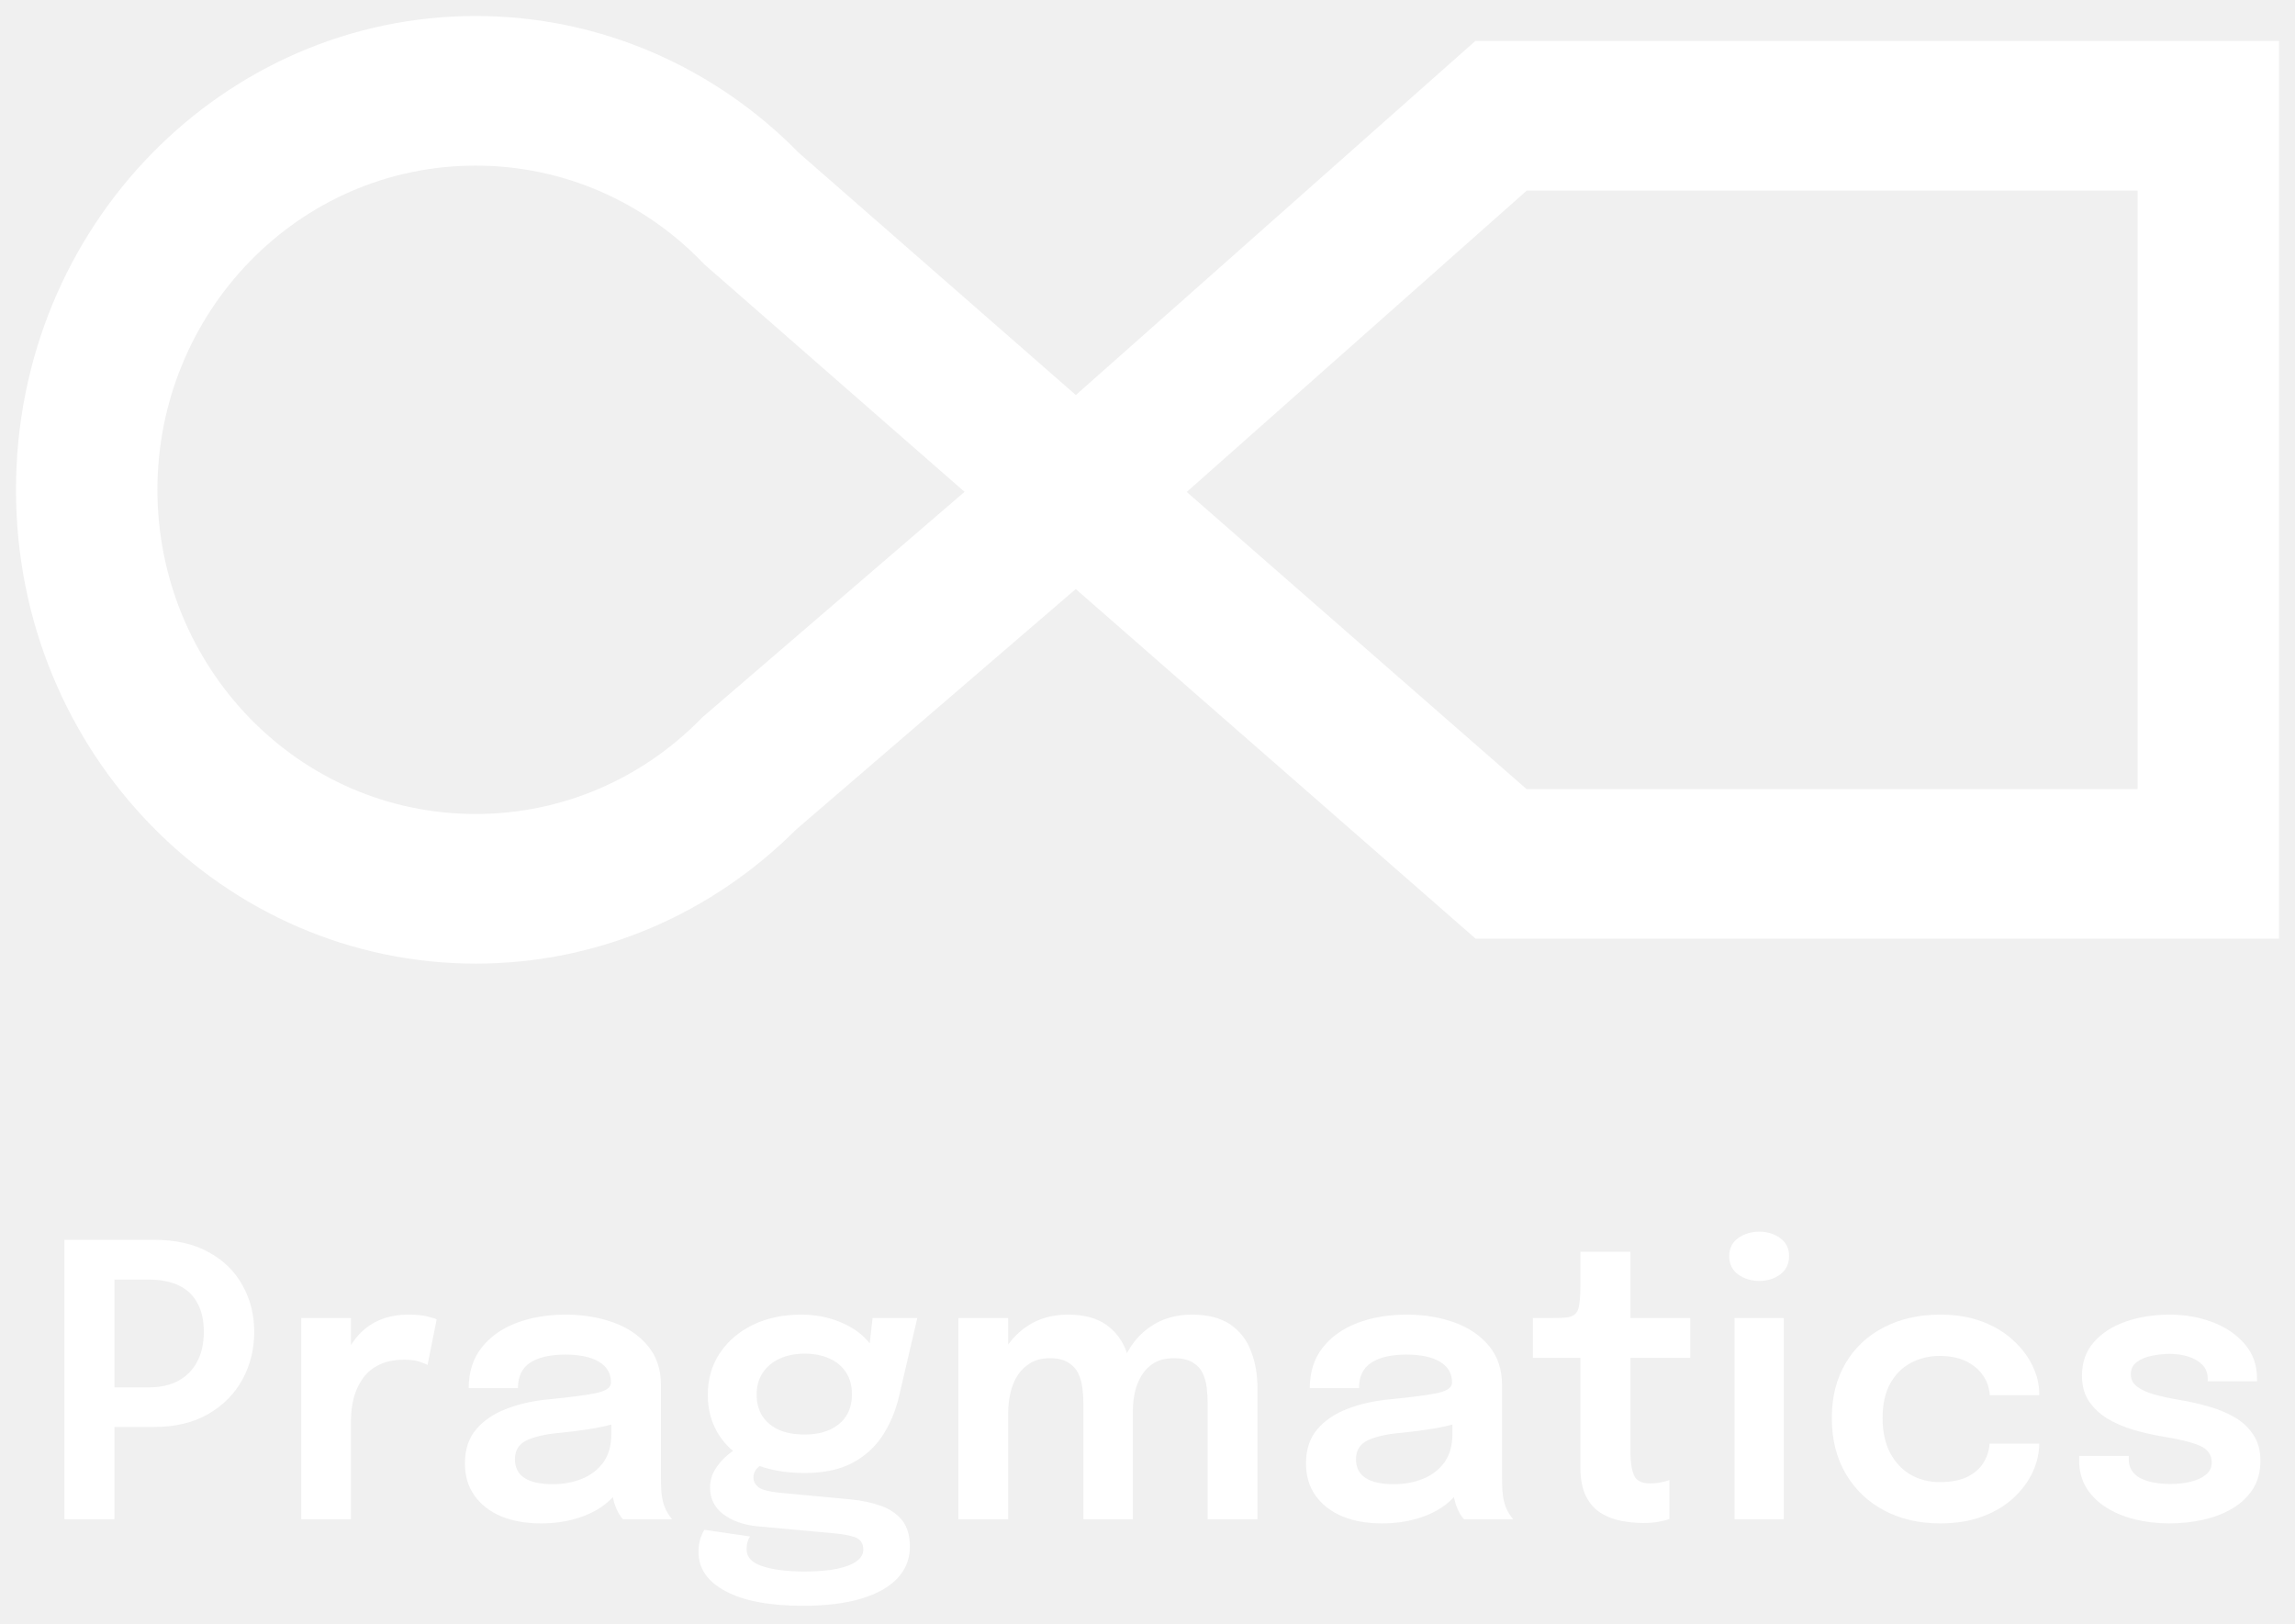
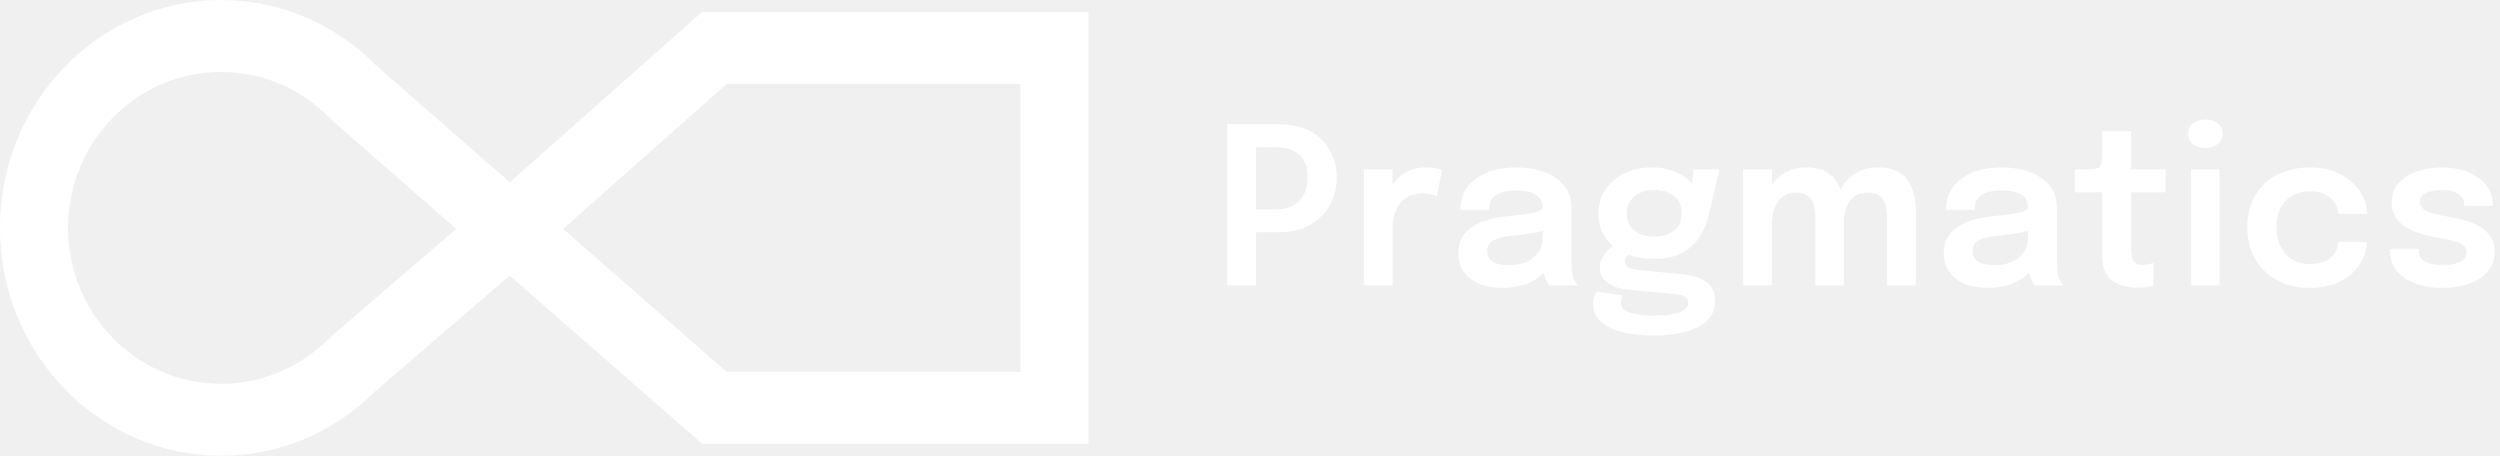
- <svg xmlns="http://www.w3.org/2000/svg" width="574" height="406" viewBox="56 57 574 406" fill="none">
-   <path fill-rule="evenodd" clip-rule="evenodd" d="M60 179.5C60 113.516 111.99 61 174.969 61C206.396 61 234.988 74.026 255.793 95.222L325.08 155.797L425.008 67.237H626V291.763H425.075L325.055 204.321L255.061 264.517C234.321 285.277 206.029 298 174.969 298C111.99 298 60 245.484 60 179.5ZM297.246 180.009L231.646 236.426L231.124 236.956C216.767 251.518 196.965 260.579 174.969 260.579C130.493 260.579 95.375 223.74 95.375 179.5C95.375 135.26 130.493 98.421 174.969 98.421C197.224 98.421 217.234 107.697 231.63 122.562L232.153 123.102L297.246 180.009ZM352.81 180.04L437.801 254.342H590.625V104.658H437.868L352.81 180.04Z" fill="white" />
-   <path d="M84.618 436.956H72.111V367.078H94.567C99.936 367.078 104.469 368.104 108.164 370.157C111.891 372.179 114.717 374.942 116.644 378.448C118.602 381.922 119.581 385.807 119.581 390.102C119.581 394.429 118.602 398.393 116.644 401.993C114.686 405.594 111.828 408.484 108.069 410.663C104.342 412.811 99.842 413.884 94.567 413.884H84.618V436.956ZM84.618 409.905L78.981 403.983H93.193C96.099 403.983 98.578 403.43 100.631 402.325C102.684 401.188 104.248 399.593 105.321 397.54C106.427 395.456 106.98 392.976 106.98 390.102C106.98 387.228 106.443 384.828 105.369 382.901C104.327 380.943 102.779 379.474 100.726 378.495C98.673 377.516 96.162 377.027 93.193 377.027H78.981L84.618 370.82V409.905ZM131.332 436.956V386.644H143.791V403.367L140.902 401.756C141.217 399.577 141.802 397.524 142.654 395.598C143.507 393.639 144.644 391.934 146.065 390.481C147.487 388.997 149.208 387.844 151.229 387.023C153.251 386.202 155.556 385.791 158.146 385.791C160.199 385.791 161.81 385.949 162.978 386.265C164.179 386.549 164.921 386.786 165.205 386.975L162.931 398.393C162.615 398.172 161.968 397.903 160.989 397.587C160.041 397.24 158.762 397.066 157.151 397.066C154.593 397.066 152.445 397.508 150.708 398.393C149.003 399.246 147.645 400.414 146.634 401.899C145.623 403.351 144.897 404.962 144.455 406.731C144.013 408.468 143.791 410.205 143.791 411.942V436.956H131.332ZM191.277 437.998C187.519 437.998 184.218 437.414 181.376 436.246C178.533 435.045 176.306 433.324 174.696 431.082C173.085 428.839 172.28 426.139 172.28 422.981C172.28 419.538 173.211 416.711 175.075 414.5C176.97 412.258 179.512 410.537 182.702 409.336C185.892 408.105 189.429 407.315 193.314 406.968C199.062 406.399 203.073 405.862 205.347 405.357C207.653 404.82 208.806 403.967 208.806 402.799C208.806 402.767 208.806 402.751 208.806 402.751C208.806 402.72 208.806 402.704 208.806 402.704C208.806 400.493 207.811 398.788 205.821 397.587C203.831 396.387 201.02 395.787 197.388 395.787C193.567 395.787 190.629 396.466 188.577 397.824C186.555 399.151 185.545 401.267 185.545 404.173H173.227C173.227 400.225 174.269 396.893 176.354 394.176C178.47 391.429 181.36 389.344 185.023 387.923C188.687 386.502 192.84 385.791 197.483 385.791C201.81 385.791 205.774 386.438 209.374 387.733C212.975 389.028 215.865 390.986 218.044 393.608C220.223 396.229 221.313 399.498 221.313 403.415C221.313 404.078 221.313 404.741 221.313 405.404C221.313 406.068 221.313 406.731 221.313 407.394V426.344C221.313 427.544 221.344 428.729 221.408 429.897C221.502 431.034 221.676 432.061 221.929 432.977C222.245 433.987 222.624 434.84 223.066 435.535C223.508 436.23 223.855 436.704 224.108 436.956H211.79C211.569 436.735 211.253 436.309 210.843 435.677C210.464 435.014 210.116 434.256 209.801 433.403C209.485 432.456 209.248 431.445 209.09 430.371C208.932 429.266 208.853 428.05 208.853 426.723L211.317 428.429C210.369 430.355 208.916 432.045 206.958 433.498C205.032 434.919 202.726 436.024 200.041 436.814C197.357 437.604 194.435 437.998 191.277 437.998ZM194.309 428.192C196.899 428.192 199.299 427.75 201.51 426.865C203.721 425.981 205.505 424.623 206.863 422.791C208.221 420.928 208.9 418.543 208.9 415.637V408.91L211.933 412.321C209.911 413.079 207.479 413.711 204.637 414.216C201.794 414.69 198.92 415.069 196.014 415.353C192.288 415.701 189.477 416.348 187.582 417.295C185.718 418.243 184.787 419.791 184.787 421.938C184.787 424.023 185.576 425.586 187.155 426.628C188.734 427.671 191.119 428.192 194.309 428.192ZM268.602 431.982C271.571 432.266 274.177 432.819 276.419 433.64C278.661 434.461 280.414 435.677 281.678 437.288C282.941 438.93 283.573 441.109 283.573 443.826C283.573 446.858 282.546 449.479 280.493 451.69C278.44 453.901 275.424 455.606 271.445 456.806C267.497 458.007 262.633 458.607 256.853 458.607C248.452 458.607 241.993 457.391 237.477 454.959C232.96 452.558 230.702 449.29 230.702 445.152C230.702 443.983 230.844 442.925 231.128 441.978C231.413 441.03 231.76 440.241 232.171 439.609L243.588 441.267C243.398 441.52 243.209 441.915 243.019 442.452C242.83 443.02 242.735 443.699 242.735 444.489C242.735 446.447 244.046 447.852 246.667 448.705C249.32 449.59 252.842 450.032 257.232 450.032C260.454 450.032 263.138 449.811 265.286 449.368C267.465 448.926 269.107 448.295 270.213 447.473C271.35 446.652 271.918 445.689 271.918 444.584C271.918 442.941 271.176 441.883 269.692 441.409C268.207 440.936 266.439 440.62 264.386 440.462L245.293 438.709C241.882 438.362 239.072 437.351 236.861 435.677C234.681 434.003 233.592 431.792 233.592 429.045C233.592 427.371 234.034 425.823 234.918 424.402C235.834 422.981 236.877 421.796 238.045 420.849C239.214 419.87 240.209 419.269 241.03 419.048L248.136 422.554C247.473 422.649 246.683 423.075 245.767 423.833C244.883 424.591 244.441 425.491 244.441 426.534C244.441 427.513 244.883 428.334 245.767 428.997C246.652 429.629 248.357 430.071 250.884 430.324L268.602 431.982ZM274.24 386.644H285.42L280.872 406.162C280.019 409.826 278.646 413.111 276.751 416.016C274.856 418.922 272.329 421.212 269.171 422.886C266.012 424.56 262.033 425.397 257.232 425.397C252.242 425.397 247.931 424.591 244.299 422.981C240.698 421.338 237.919 419.048 235.961 416.111C234.002 413.142 233.023 409.731 233.023 405.878C233.023 401.93 234.018 398.456 236.008 395.456C238.029 392.424 240.793 390.055 244.299 388.349C247.836 386.644 251.831 385.791 256.285 385.791C259.885 385.791 263.122 386.391 265.996 387.591C268.871 388.76 271.16 390.292 272.866 392.187C274.603 394.082 275.535 396.103 275.661 398.251L272.866 398.772L274.24 386.644ZM257.185 415.779C259.617 415.779 261.717 415.385 263.486 414.595C265.254 413.806 266.628 412.669 267.607 411.184C268.586 409.668 269.076 407.836 269.076 405.689C269.076 403.572 268.586 401.756 267.607 400.24C266.628 398.724 265.254 397.572 263.486 396.782C261.717 395.961 259.632 395.55 257.232 395.55C254.895 395.55 252.826 395.961 251.026 396.782C249.226 397.603 247.804 398.788 246.762 400.335C245.751 401.851 245.246 403.667 245.246 405.783C245.246 407.899 245.736 409.715 246.715 411.231C247.725 412.716 249.115 413.853 250.884 414.642C252.684 415.4 254.784 415.779 257.185 415.779ZM326.973 436.956V416.537C326.973 414.674 326.973 413.048 326.973 411.658C326.973 410.237 326.973 409.052 326.973 408.105C326.973 406.873 326.894 405.594 326.736 404.267C326.578 402.909 326.23 401.662 325.694 400.525C325.157 399.388 324.32 398.472 323.183 397.777C322.077 397.051 320.545 396.687 318.587 396.687C316.692 396.687 315.082 397.082 313.755 397.872C312.46 398.63 311.386 399.656 310.534 400.951C309.712 402.214 309.112 403.667 308.733 405.31C308.354 406.92 308.165 408.578 308.165 410.284L303.996 407.489C303.996 403.351 304.77 399.656 306.317 396.403C307.865 393.15 310.06 390.576 312.902 388.681C315.776 386.754 319.172 385.791 323.088 385.791C327.131 385.791 330.336 386.644 332.705 388.349C335.074 390.023 336.764 392.297 337.774 395.171C338.817 398.045 339.338 401.267 339.338 404.836C339.338 406.162 339.338 407.931 339.338 410.142C339.338 412.321 339.338 414.895 339.338 417.864V436.956H326.973ZM295.705 436.956V386.644H308.165V436.956H295.705ZM358.051 436.956V416.585C358.051 414.595 358.051 412.905 358.051 411.516C358.051 410.126 358.051 408.957 358.051 408.01C358.051 406.683 357.972 405.357 357.814 404.03C357.656 402.672 357.309 401.456 356.772 400.383C356.235 399.277 355.398 398.393 354.261 397.73C353.124 397.035 351.576 396.687 349.618 396.687C347.691 396.687 346.065 397.066 344.738 397.824C343.443 398.582 342.401 399.593 341.612 400.856C340.822 402.12 340.238 403.541 339.859 405.12C339.511 406.699 339.338 408.278 339.338 409.858L335.169 407.11C335.169 403.099 335.927 399.482 337.443 396.261C338.959 393.039 341.138 390.497 343.98 388.634C346.823 386.739 350.202 385.791 354.119 385.791C358.067 385.791 361.241 386.596 363.641 388.207C366.041 389.818 367.779 392.029 368.852 394.84C369.958 397.619 370.51 400.793 370.51 404.362C370.51 405.752 370.51 407.52 370.51 409.668C370.51 411.816 370.51 414.358 370.51 417.295V436.956H358.051ZM401.637 437.998C397.879 437.998 394.579 437.414 391.736 436.246C388.894 435.045 386.667 433.324 385.056 431.082C383.445 428.839 382.64 426.139 382.64 422.981C382.64 419.538 383.572 416.711 385.435 414.5C387.33 412.258 389.873 410.537 393.063 409.336C396.252 408.105 399.79 407.315 403.675 406.968C409.423 406.399 413.434 405.862 415.708 405.357C418.013 404.82 419.166 403.967 419.166 402.799C419.166 402.767 419.166 402.751 419.166 402.751C419.166 402.72 419.166 402.704 419.166 402.704C419.166 400.493 418.171 398.788 416.182 397.587C414.192 396.387 411.381 395.787 407.749 395.787C403.927 395.787 400.99 396.466 398.937 397.824C396.916 399.151 395.905 401.267 395.905 404.173H383.588C383.588 400.225 384.63 396.893 386.714 394.176C388.83 391.429 391.72 389.344 395.384 387.923C399.048 386.502 403.201 385.791 407.844 385.791C412.171 385.791 416.134 386.438 419.735 387.733C423.335 389.028 426.225 390.986 428.404 393.608C430.584 396.229 431.673 399.498 431.673 403.415C431.673 404.078 431.673 404.741 431.673 405.404C431.673 406.068 431.673 406.731 431.673 407.394V426.344C431.673 427.544 431.705 428.729 431.768 429.897C431.863 431.034 432.037 432.061 432.289 432.977C432.605 433.987 432.984 434.84 433.426 435.535C433.868 436.23 434.216 436.704 434.468 436.956H422.151C421.93 436.735 421.614 436.309 421.203 435.677C420.824 435.014 420.477 434.256 420.161 433.403C419.845 432.456 419.608 431.445 419.451 430.371C419.293 429.266 419.214 428.05 419.214 426.723L421.677 428.429C420.73 430.355 419.277 432.045 417.319 433.498C415.392 434.919 413.086 436.024 410.402 436.814C407.717 437.604 404.796 437.998 401.637 437.998ZM404.669 428.192C407.259 428.192 409.66 427.75 411.87 426.865C414.081 425.981 415.866 424.623 417.224 422.791C418.582 420.928 419.261 418.543 419.261 415.637V408.91L422.293 412.321C420.272 413.079 417.84 413.711 414.997 414.216C412.155 414.69 409.281 415.069 406.375 415.353C402.648 415.701 399.837 416.348 397.942 417.295C396.079 418.243 395.147 419.791 395.147 421.938C395.147 424.023 395.937 425.586 397.516 426.628C399.095 427.671 401.48 428.192 404.669 428.192ZM467.053 437.904C465.253 437.904 463.421 437.73 461.557 437.383C459.694 437.035 457.988 436.388 456.441 435.44C454.893 434.493 453.646 433.103 452.698 431.271C451.751 429.439 451.277 427.023 451.277 424.023C451.277 423.328 451.277 422.633 451.277 421.938C451.277 421.212 451.277 420.47 451.277 419.712V396.593H439.386V386.644H444.218C445.86 386.644 447.155 386.581 448.103 386.454C449.05 386.296 449.745 385.949 450.187 385.412C450.63 384.875 450.914 384.038 451.04 382.901C451.198 381.733 451.277 380.122 451.277 378.069V370.062H463.784V386.644H478.755V396.593H463.784V416.774C463.784 417.374 463.784 417.975 463.784 418.575C463.784 419.143 463.784 419.696 463.784 420.233C463.784 422.57 464.068 424.449 464.637 425.87C465.205 427.292 466.548 428.002 468.664 428.002C469.674 428.002 470.622 427.908 471.506 427.718C472.422 427.529 473.101 427.339 473.543 427.15V436.909C472.943 437.13 472.075 437.351 470.938 437.572C469.801 437.793 468.506 437.904 467.053 437.904ZM489.821 436.956V386.644H502.139V436.956H489.821ZM496.027 377.358C494.006 377.358 492.237 376.821 490.721 375.747C489.237 374.642 488.495 373.11 488.495 371.152C488.495 369.225 489.237 367.725 490.721 366.651C492.237 365.578 494.006 365.041 496.027 365.041C498.017 365.041 499.754 365.578 501.239 366.651C502.723 367.725 503.465 369.225 503.465 371.152C503.465 373.11 502.723 374.642 501.239 375.747C499.754 376.821 498.017 377.358 496.027 377.358ZM541.253 437.998C535.947 437.998 531.257 436.909 527.182 434.73C523.108 432.55 519.918 429.487 517.613 425.539C515.307 421.591 514.154 416.964 514.154 411.658C514.154 406.383 515.307 401.804 517.613 397.919C519.918 394.034 523.108 391.05 527.182 388.965C531.257 386.849 535.947 385.791 541.253 385.791C545.232 385.791 548.754 386.375 551.817 387.544C554.881 388.712 557.455 390.276 559.54 392.234C561.656 394.161 563.266 396.293 564.372 398.63C565.477 400.935 566.03 403.241 566.03 405.546C566.03 405.61 566.03 405.673 566.03 405.736C566.03 405.799 566.03 405.862 566.03 405.925H553.665C553.665 405.768 553.649 405.594 553.618 405.404C553.586 405.215 553.555 405.025 553.523 404.836C553.27 403.225 552.623 401.772 551.581 400.477C550.538 399.151 549.149 398.093 547.412 397.303C545.674 396.514 543.574 396.119 541.111 396.119C538.489 396.119 536.089 396.703 533.91 397.872C531.762 399.009 530.041 400.73 528.746 403.036C527.482 405.341 526.851 408.215 526.851 411.658C526.851 415.069 527.482 417.975 528.746 420.375C530.009 422.744 531.715 424.56 533.862 425.823C536.042 427.055 538.458 427.671 541.111 427.671C543.922 427.671 546.211 427.244 547.98 426.392C549.78 425.507 551.138 424.339 552.054 422.886C552.97 421.401 553.491 419.791 553.618 418.053H566.03C566.03 420.391 565.493 422.744 564.419 425.112C563.345 427.45 561.766 429.597 559.682 431.555C557.597 433.514 555.007 435.077 551.912 436.246C548.849 437.414 545.295 437.998 541.253 437.998ZM598.559 437.998C595.559 437.998 592.7 437.667 589.984 437.004C587.299 436.34 584.899 435.345 582.783 434.019C580.699 432.692 579.04 431.05 577.809 429.092C576.608 427.102 576.008 424.812 576.008 422.223C576.008 422.033 576.008 421.844 576.008 421.654C576.008 421.464 576.008 421.291 576.008 421.133H588.421C588.421 421.291 588.421 421.433 588.421 421.559C588.421 421.654 588.421 421.796 588.421 421.986C588.421 424.039 589.352 425.586 591.216 426.628C593.111 427.639 595.685 428.144 598.938 428.144C600.707 428.144 602.365 427.955 603.912 427.576C605.492 427.197 606.755 426.613 607.702 425.823C608.681 425.033 609.171 424.023 609.171 422.791C609.171 420.801 608.145 419.38 606.092 418.527C604.07 417.674 600.88 416.901 596.522 416.206C594.121 415.795 591.753 415.243 589.416 414.548C587.078 413.853 584.946 412.921 583.02 411.753C581.125 410.584 579.593 409.131 578.424 407.394C577.287 405.657 576.719 403.541 576.719 401.046C576.719 397.73 577.698 394.95 579.656 392.708C581.646 390.434 584.299 388.712 587.615 387.544C590.963 386.375 594.643 385.791 598.654 385.791C602.507 385.791 606.092 386.423 609.408 387.686C612.724 388.949 615.393 390.765 617.414 393.134C619.467 395.503 620.494 398.361 620.494 401.709C620.494 401.835 620.494 401.978 620.494 402.135C620.494 402.262 620.494 402.372 620.494 402.467H608.176C608.176 402.372 608.176 402.278 608.176 402.183C608.176 402.088 608.176 401.978 608.176 401.851C608.176 400.398 607.718 399.214 606.802 398.298C605.886 397.382 604.702 396.703 603.249 396.261C601.796 395.819 600.264 395.598 598.654 395.598C597.232 395.598 595.764 395.756 594.248 396.071C592.732 396.356 591.468 396.877 590.458 397.635C589.447 398.361 588.942 399.388 588.942 400.714C588.942 401.978 589.463 403.004 590.505 403.794C591.547 404.583 593 405.246 594.864 405.783C596.727 406.289 598.875 406.747 601.307 407.157C603.612 407.536 605.934 408.057 608.271 408.721C610.64 409.384 612.803 410.268 614.761 411.374C616.719 412.479 618.299 413.932 619.499 415.732C620.731 417.501 621.346 419.696 621.346 422.317C621.346 425.097 620.715 427.465 619.451 429.424C618.188 431.382 616.467 433.008 614.287 434.303C612.14 435.567 609.708 436.498 606.992 437.098C604.276 437.698 601.465 437.998 598.559 437.998Z" fill="white" />
+ <svg xmlns="http://www.w3.org/2000/svg" width="1300" height="237" viewBox="0 0 1300 237" fill="none">
+   <path transform="translate(-60 -61)" fill-rule="evenodd" clip-rule="evenodd" d="M60 179.5C60 113.516 111.99 61 174.969 61C206.396 61 234.988 74.026 255.793 95.222L325.08 155.797L425.008 67.237H626V291.763H425.075L325.055 204.321L255.061 264.517C234.321 285.277 206.029 298 174.969 298C111.99 298 60 245.484 60 179.5ZM297.246 180.009L231.646 236.426L231.124 236.956C216.767 251.518 196.965 260.579 174.969 260.579C130.493 260.579 95.375 223.74 95.375 179.5C95.375 135.26 130.493 98.421 174.969 98.421C197.224 98.421 217.234 107.697 231.63 122.562L232.153 123.102L297.246 180.009ZM352.81 180.04L437.801 254.342H590.625V104.658H437.868L352.81 180.04Z" fill="white" />
+   <path transform="translate(638.0 62.1) scale(1.2) translate(-72 -365)" d="M84.618 436.956H72.111V367.078H94.567C99.936 367.078 104.469 368.104 108.164 370.157C111.891 372.179 114.717 374.942 116.644 378.448C118.602 381.922 119.581 385.807 119.581 390.102C119.581 394.429 118.602 398.393 116.644 401.993C114.686 405.594 111.828 408.484 108.069 410.663C104.342 412.811 99.842 413.884 94.567 413.884H84.618V436.956ZM84.618 409.905L78.981 403.983H93.193C96.099 403.983 98.578 403.43 100.631 402.325C102.684 401.188 104.248 399.593 105.321 397.54C106.427 395.456 106.98 392.976 106.98 390.102C106.98 387.228 106.443 384.828 105.369 382.901C104.327 380.943 102.779 379.474 100.726 378.495C98.673 377.516 96.162 377.027 93.193 377.027H78.981L84.618 370.82V409.905ZM131.332 436.956V386.644H143.791V403.367L140.902 401.756C141.217 399.577 141.802 397.524 142.654 395.598C143.507 393.639 144.644 391.934 146.065 390.481C147.487 388.997 149.208 387.844 151.229 387.023C153.251 386.202 155.556 385.791 158.146 385.791C160.199 385.791 161.81 385.949 162.978 386.265C164.179 386.549 164.921 386.786 165.205 386.975L162.931 398.393C162.615 398.172 161.968 397.903 160.989 397.587C160.041 397.24 158.762 397.066 157.151 397.066C154.593 397.066 152.445 397.508 150.708 398.393C149.003 399.246 147.645 400.414 146.634 401.899C145.623 403.351 144.897 404.962 144.455 406.731C144.013 408.468 143.791 410.205 143.791 411.942V436.956H131.332ZM191.277 437.998C187.519 437.998 184.218 437.414 181.376 436.246C178.533 435.045 176.306 433.324 174.696 431.082C173.085 428.839 172.28 426.139 172.28 422.981C172.28 419.538 173.211 416.711 175.075 414.5C176.97 412.258 179.512 410.537 182.702 409.336C185.892 408.105 189.429 407.315 193.314 406.968C199.062 406.399 203.073 405.862 205.347 405.357C207.653 404.82 208.806 403.967 208.806 402.799C208.806 402.767 208.806 402.751 208.806 402.751C208.806 402.72 208.806 402.704 208.806 402.704C208.806 400.493 207.811 398.788 205.821 397.587C203.831 396.387 201.02 395.787 197.388 395.787C193.567 395.787 190.629 396.466 188.577 397.824C186.555 399.151 185.545 401.267 185.545 404.173H173.227C173.227 400.225 174.269 396.893 176.354 394.176C178.47 391.429 181.36 389.344 185.023 387.923C188.687 386.502 192.84 385.791 197.483 385.791C201.81 385.791 205.774 386.438 209.374 387.733C212.975 389.028 215.865 390.986 218.044 393.608C220.223 396.229 221.313 399.498 221.313 403.415C221.313 404.078 221.313 404.741 221.313 405.404C221.313 406.068 221.313 406.731 221.313 407.394V426.344C221.313 427.544 221.344 428.729 221.408 429.897C221.502 431.034 221.676 432.061 221.929 432.977C222.245 433.987 222.624 434.84 223.066 435.535C223.508 436.23 223.855 436.704 224.108 436.956H211.79C211.569 436.735 211.253 436.309 210.843 435.677C210.464 435.014 210.116 434.256 209.801 433.403C209.485 432.456 209.248 431.445 209.09 430.371C208.932 429.266 208.853 428.05 208.853 426.723L211.317 428.429C210.369 430.355 208.916 432.045 206.958 433.498C205.032 434.919 202.726 436.024 200.041 436.814C197.357 437.604 194.435 437.998 191.277 437.998ZM194.309 428.192C196.899 428.192 199.299 427.75 201.51 426.865C203.721 425.981 205.505 424.623 206.863 422.791C208.221 420.928 208.9 418.543 208.9 415.637V408.91L211.933 412.321C209.911 413.079 207.479 413.711 204.637 414.216C201.794 414.69 198.92 415.069 196.014 415.353C192.288 415.701 189.477 416.348 187.582 417.295C185.718 418.243 184.787 419.791 184.787 421.938C184.787 424.023 185.576 425.586 187.155 426.628C188.734 427.671 191.119 428.192 194.309 428.192ZM268.602 431.982C271.571 432.266 274.177 432.819 276.419 433.64C278.661 434.461 280.414 435.677 281.678 437.288C282.941 438.93 283.573 441.109 283.573 443.826C283.573 446.858 282.546 449.479 280.493 451.69C278.44 453.901 275.424 455.606 271.445 456.806C267.497 458.007 262.633 458.607 256.853 458.607C248.452 458.607 241.993 457.391 237.477 454.959C232.96 452.558 230.702 449.29 230.702 445.152C230.702 443.983 230.844 442.925 231.128 441.978C231.413 441.03 231.76 440.241 232.171 439.609L243.588 441.267C243.398 441.52 243.209 441.915 243.019 442.452C242.83 443.02 242.735 443.699 242.735 444.489C242.735 446.447 244.046 447.852 246.667 448.705C249.32 449.59 252.842 450.032 257.232 450.032C260.454 450.032 263.138 449.811 265.286 449.368C267.465 448.926 269.107 448.295 270.213 447.473C271.35 446.652 271.918 445.689 271.918 444.584C271.918 442.941 271.176 441.883 269.692 441.409C268.207 440.936 266.439 440.62 264.386 440.462L245.293 438.709C241.882 438.362 239.072 437.351 236.861 435.677C234.681 434.003 233.592 431.792 233.592 429.045C233.592 427.371 234.034 425.823 234.918 424.402C235.834 422.981 236.877 421.796 238.045 420.849C239.214 419.87 240.209 419.269 241.03 419.048L248.136 422.554C247.473 422.649 246.683 423.075 245.767 423.833C244.883 424.591 244.441 425.491 244.441 426.534C244.441 427.513 244.883 428.334 245.767 428.997C246.652 429.629 248.357 430.071 250.884 430.324L268.602 431.982ZM274.24 386.644H285.42L280.872 406.162C280.019 409.826 278.646 413.111 276.751 416.016C274.856 418.922 272.329 421.212 269.171 422.886C266.012 424.56 262.033 425.397 257.232 425.397C252.242 425.397 247.931 424.591 244.299 422.981C240.698 421.338 237.919 419.048 235.961 416.111C234.002 413.142 233.023 409.731 233.023 405.878C233.023 401.93 234.018 398.456 236.008 395.456C238.029 392.424 240.793 390.055 244.299 388.349C247.836 386.644 251.831 385.791 256.285 385.791C259.885 385.791 263.122 386.391 265.996 387.591C268.871 388.76 271.16 390.292 272.866 392.187C274.603 394.082 275.535 396.103 275.661 398.251L272.866 398.772L274.24 386.644ZM257.185 415.779C259.617 415.779 261.717 415.385 263.486 414.595C265.254 413.806 266.628 412.669 267.607 411.184C268.586 409.668 269.076 407.836 269.076 405.689C269.076 403.572 268.586 401.756 267.607 400.24C266.628 398.724 265.254 397.572 263.486 396.782C261.717 395.961 259.632 395.55 257.232 395.55C254.895 395.55 252.826 395.961 251.026 396.782C249.226 397.603 247.804 398.788 246.762 400.335C245.751 401.851 245.246 403.667 245.246 405.783C245.246 407.899 245.736 409.715 246.715 411.231C247.725 412.716 249.115 413.853 250.884 414.642C252.684 415.4 254.784 415.779 257.185 415.779ZM326.973 436.956V416.537C326.973 414.674 326.973 413.048 326.973 411.658C326.973 410.237 326.973 409.052 326.973 408.105C326.973 406.873 326.894 405.594 326.736 404.267C326.578 402.909 326.23 401.662 325.694 400.525C325.157 399.388 324.32 398.472 323.183 397.777C322.077 397.051 320.545 396.687 318.587 396.687C316.692 396.687 315.082 397.082 313.755 397.872C312.46 398.63 311.386 399.656 310.534 400.951C309.712 402.214 309.112 403.667 308.733 405.31C308.354 406.92 308.165 408.578 308.165 410.284L303.996 407.489C303.996 403.351 304.77 399.656 306.317 396.403C307.865 393.15 310.06 390.576 312.902 388.681C315.776 386.754 319.172 385.791 323.088 385.791C327.131 385.791 330.336 386.644 332.705 388.349C335.074 390.023 336.764 392.297 337.774 395.171C338.817 398.045 339.338 401.267 339.338 404.836C339.338 406.162 339.338 407.931 339.338 410.142C339.338 412.321 339.338 414.895 339.338 417.864V436.956H326.973ZM295.705 436.956V386.644H308.165V436.956H295.705ZM358.051 436.956V416.585C358.051 414.595 358.051 412.905 358.051 411.516C358.051 410.126 358.051 408.957 358.051 408.01C358.051 406.683 357.972 405.357 357.814 404.03C357.656 402.672 357.309 401.456 356.772 400.383C356.235 399.277 355.398 398.393 354.261 397.73C353.124 397.035 351.576 396.687 349.618 396.687C347.691 396.687 346.065 397.066 344.738 397.824C343.443 398.582 342.401 399.593 341.612 400.856C340.822 402.12 340.238 403.541 339.859 405.12C339.511 406.699 339.338 408.278 339.338 409.858L335.169 407.11C335.169 403.099 335.927 399.482 337.443 396.261C338.959 393.039 341.138 390.497 343.98 388.634C346.823 386.739 350.202 385.791 354.119 385.791C358.067 385.791 361.241 386.596 363.641 388.207C366.041 389.818 367.779 392.029 368.852 394.84C369.958 397.619 370.51 400.793 370.51 404.362C370.51 405.752 370.51 407.52 370.51 409.668C370.51 411.816 370.51 414.358 370.51 417.295V436.956H358.051ZM401.637 437.998C397.879 437.998 394.579 437.414 391.736 436.246C388.894 435.045 386.667 433.324 385.056 431.082C383.445 428.839 382.64 426.139 382.64 422.981C382.64 419.538 383.572 416.711 385.435 414.5C387.33 412.258 389.873 410.537 393.063 409.336C396.252 408.105 399.79 407.315 403.675 406.968C409.423 406.399 413.434 405.862 415.708 405.357C418.013 404.82 419.166 403.967 419.166 402.799C419.166 402.767 419.166 402.751 419.166 402.751C419.166 402.72 419.166 402.704 419.166 402.704C419.166 400.493 418.171 398.788 416.182 397.587C414.192 396.387 411.381 395.787 407.749 395.787C403.927 395.787 400.99 396.466 398.937 397.824C396.916 399.151 395.905 401.267 395.905 404.173H383.588C383.588 400.225 384.63 396.893 386.714 394.176C388.83 391.429 391.72 389.344 395.384 387.923C399.048 386.502 403.201 385.791 407.844 385.791C412.171 385.791 416.134 386.438 419.735 387.733C423.335 389.028 426.225 390.986 428.404 393.608C430.584 396.229 431.673 399.498 431.673 403.415C431.673 404.078 431.673 404.741 431.673 405.404C431.673 406.068 431.673 406.731 431.673 407.394V426.344C431.673 427.544 431.705 428.729 431.768 429.897C431.863 431.034 432.037 432.061 432.289 432.977C432.605 433.987 432.984 434.84 433.426 435.535C433.868 436.23 434.216 436.704 434.468 436.956H422.151C421.93 436.735 421.614 436.309 421.203 435.677C420.824 435.014 420.477 434.256 420.161 433.403C419.845 432.456 419.608 431.445 419.451 430.371C419.293 429.266 419.214 428.05 419.214 426.723L421.677 428.429C420.73 430.355 419.277 432.045 417.319 433.498C415.392 434.919 413.086 436.024 410.402 436.814C407.717 437.604 404.796 437.998 401.637 437.998ZM404.669 428.192C407.259 428.192 409.66 427.75 411.87 426.865C414.081 425.981 415.866 424.623 417.224 422.791C418.582 420.928 419.261 418.543 419.261 415.637V408.91L422.293 412.321C420.272 413.079 417.84 413.711 414.997 414.216C412.155 414.69 409.281 415.069 406.375 415.353C402.648 415.701 399.837 416.348 397.942 417.295C396.079 418.243 395.147 419.791 395.147 421.938C395.147 424.023 395.937 425.586 397.516 426.628C399.095 427.671 401.48 428.192 404.669 428.192ZM467.053 437.904C465.253 437.904 463.421 437.73 461.557 437.383C459.694 437.035 457.988 436.388 456.441 435.44C454.893 434.493 453.646 433.103 452.698 431.271C451.751 429.439 451.277 427.023 451.277 424.023C451.277 423.328 451.277 422.633 451.277 421.938C451.277 421.212 451.277 420.47 451.277 419.712V396.593H439.386V386.644H444.218C445.86 386.644 447.155 386.581 448.103 386.454C449.05 386.296 449.745 385.949 450.187 385.412C450.63 384.875 450.914 384.038 451.04 382.901C451.198 381.733 451.277 380.122 451.277 378.069V370.062H463.784V386.644H478.755V396.593H463.784V416.774C463.784 417.374 463.784 417.975 463.784 418.575C463.784 419.143 463.784 419.696 463.784 420.233C463.784 422.57 464.068 424.449 464.637 425.87C465.205 427.292 466.548 428.002 468.664 428.002C469.674 428.002 470.622 427.908 471.506 427.718C472.422 427.529 473.101 427.339 473.543 427.15V436.909C472.943 437.13 472.075 437.351 470.938 437.572C469.801 437.793 468.506 437.904 467.053 437.904ZM489.821 436.956V386.644H502.139V436.956H489.821ZM496.027 377.358C494.006 377.358 492.237 376.821 490.721 375.747C489.237 374.642 488.495 373.11 488.495 371.152C488.495 369.225 489.237 367.725 490.721 366.651C492.237 365.578 494.006 365.041 496.027 365.041C498.017 365.041 499.754 365.578 501.239 366.651C502.723 367.725 503.465 369.225 503.465 371.152C503.465 373.11 502.723 374.642 501.239 375.747C499.754 376.821 498.017 377.358 496.027 377.358ZM541.253 437.998C535.947 437.998 531.257 436.909 527.182 434.73C523.108 432.55 519.918 429.487 517.613 425.539C515.307 421.591 514.154 416.964 514.154 411.658C514.154 406.383 515.307 401.804 517.613 397.919C519.918 394.034 523.108 391.05 527.182 388.965C531.257 386.849 535.947 385.791 541.253 385.791C545.232 385.791 548.754 386.375 551.817 387.544C554.881 388.712 557.455 390.276 559.54 392.234C561.656 394.161 563.266 396.293 564.372 398.63C565.477 400.935 566.03 403.241 566.03 405.546C566.03 405.61 566.03 405.673 566.03 405.736C566.03 405.799 566.03 405.862 566.03 405.925H553.665C553.665 405.768 553.649 405.594 553.618 405.404C553.586 405.215 553.555 405.025 553.523 404.836C553.27 403.225 552.623 401.772 551.581 400.477C550.538 399.151 549.149 398.093 547.412 397.303C545.674 396.514 543.574 396.119 541.111 396.119C538.489 396.119 536.089 396.703 533.91 397.872C531.762 399.009 530.041 400.73 528.746 403.036C527.482 405.341 526.851 408.215 526.851 411.658C526.851 415.069 527.482 417.975 528.746 420.375C530.009 422.744 531.715 424.56 533.862 425.823C536.042 427.055 538.458 427.671 541.111 427.671C543.922 427.671 546.211 427.244 547.98 426.392C549.78 425.507 551.138 424.339 552.054 422.886C552.97 421.401 553.491 419.791 553.618 418.053H566.03C566.03 420.391 565.493 422.744 564.419 425.112C563.345 427.45 561.766 429.597 559.682 431.555C557.597 433.514 555.007 435.077 551.912 436.246C548.849 437.414 545.295 437.998 541.253 437.998ZM598.559 437.998C595.559 437.998 592.7 437.667 589.984 437.004C587.299 436.34 584.899 435.345 582.783 434.019C580.699 432.692 579.04 431.05 577.809 429.092C576.608 427.102 576.008 424.812 576.008 422.223C576.008 422.033 576.008 421.844 576.008 421.654C576.008 421.464 576.008 421.291 576.008 421.133H588.421C588.421 421.291 588.421 421.433 588.421 421.559C588.421 421.654 588.421 421.796 588.421 421.986C588.421 424.039 589.352 425.586 591.216 426.628C593.111 427.639 595.685 428.144 598.938 428.144C600.707 428.144 602.365 427.955 603.912 427.576C605.492 427.197 606.755 426.613 607.702 425.823C608.681 425.033 609.171 424.023 609.171 422.791C609.171 420.801 608.145 419.38 606.092 418.527C604.07 417.674 600.88 416.901 596.522 416.206C594.121 415.795 591.753 415.243 589.416 414.548C587.078 413.853 584.946 412.921 583.02 411.753C581.125 410.584 579.593 409.131 578.424 407.394C577.287 405.657 576.719 403.541 576.719 401.046C576.719 397.73 577.698 394.95 579.656 392.708C581.646 390.434 584.299 388.712 587.615 387.544C590.963 386.375 594.643 385.791 598.654 385.791C602.507 385.791 606.092 386.423 609.408 387.686C612.724 388.949 615.393 390.765 617.414 393.134C619.467 395.503 620.494 398.361 620.494 401.709C620.494 401.835 620.494 401.978 620.494 402.135C620.494 402.262 620.494 402.372 620.494 402.467H608.176C608.176 402.372 608.176 402.278 608.176 402.183C608.176 402.088 608.176 401.978 608.176 401.851C608.176 400.398 607.718 399.214 606.802 398.298C605.886 397.382 604.702 396.703 603.249 396.261C601.796 395.819 600.264 395.598 598.654 395.598C597.232 395.598 595.764 395.756 594.248 396.071C592.732 396.356 591.468 396.877 590.458 397.635C589.447 398.361 588.942 399.388 588.942 400.714C588.942 401.978 589.463 403.004 590.505 403.794C591.547 404.583 593 405.246 594.864 405.783C596.727 406.289 598.875 406.747 601.307 407.157C603.612 407.536 605.934 408.057 608.271 408.721C610.64 409.384 612.803 410.268 614.761 411.374C616.719 412.479 618.299 413.932 619.499 415.732C620.731 417.501 621.346 419.696 621.346 422.317C621.346 425.097 620.715 427.465 619.451 429.424C618.188 431.382 616.467 433.008 614.287 434.303C612.14 435.567 609.708 436.498 606.992 437.098C604.276 437.698 601.465 437.998 598.559 437.998Z" fill="white" />
</svg>
